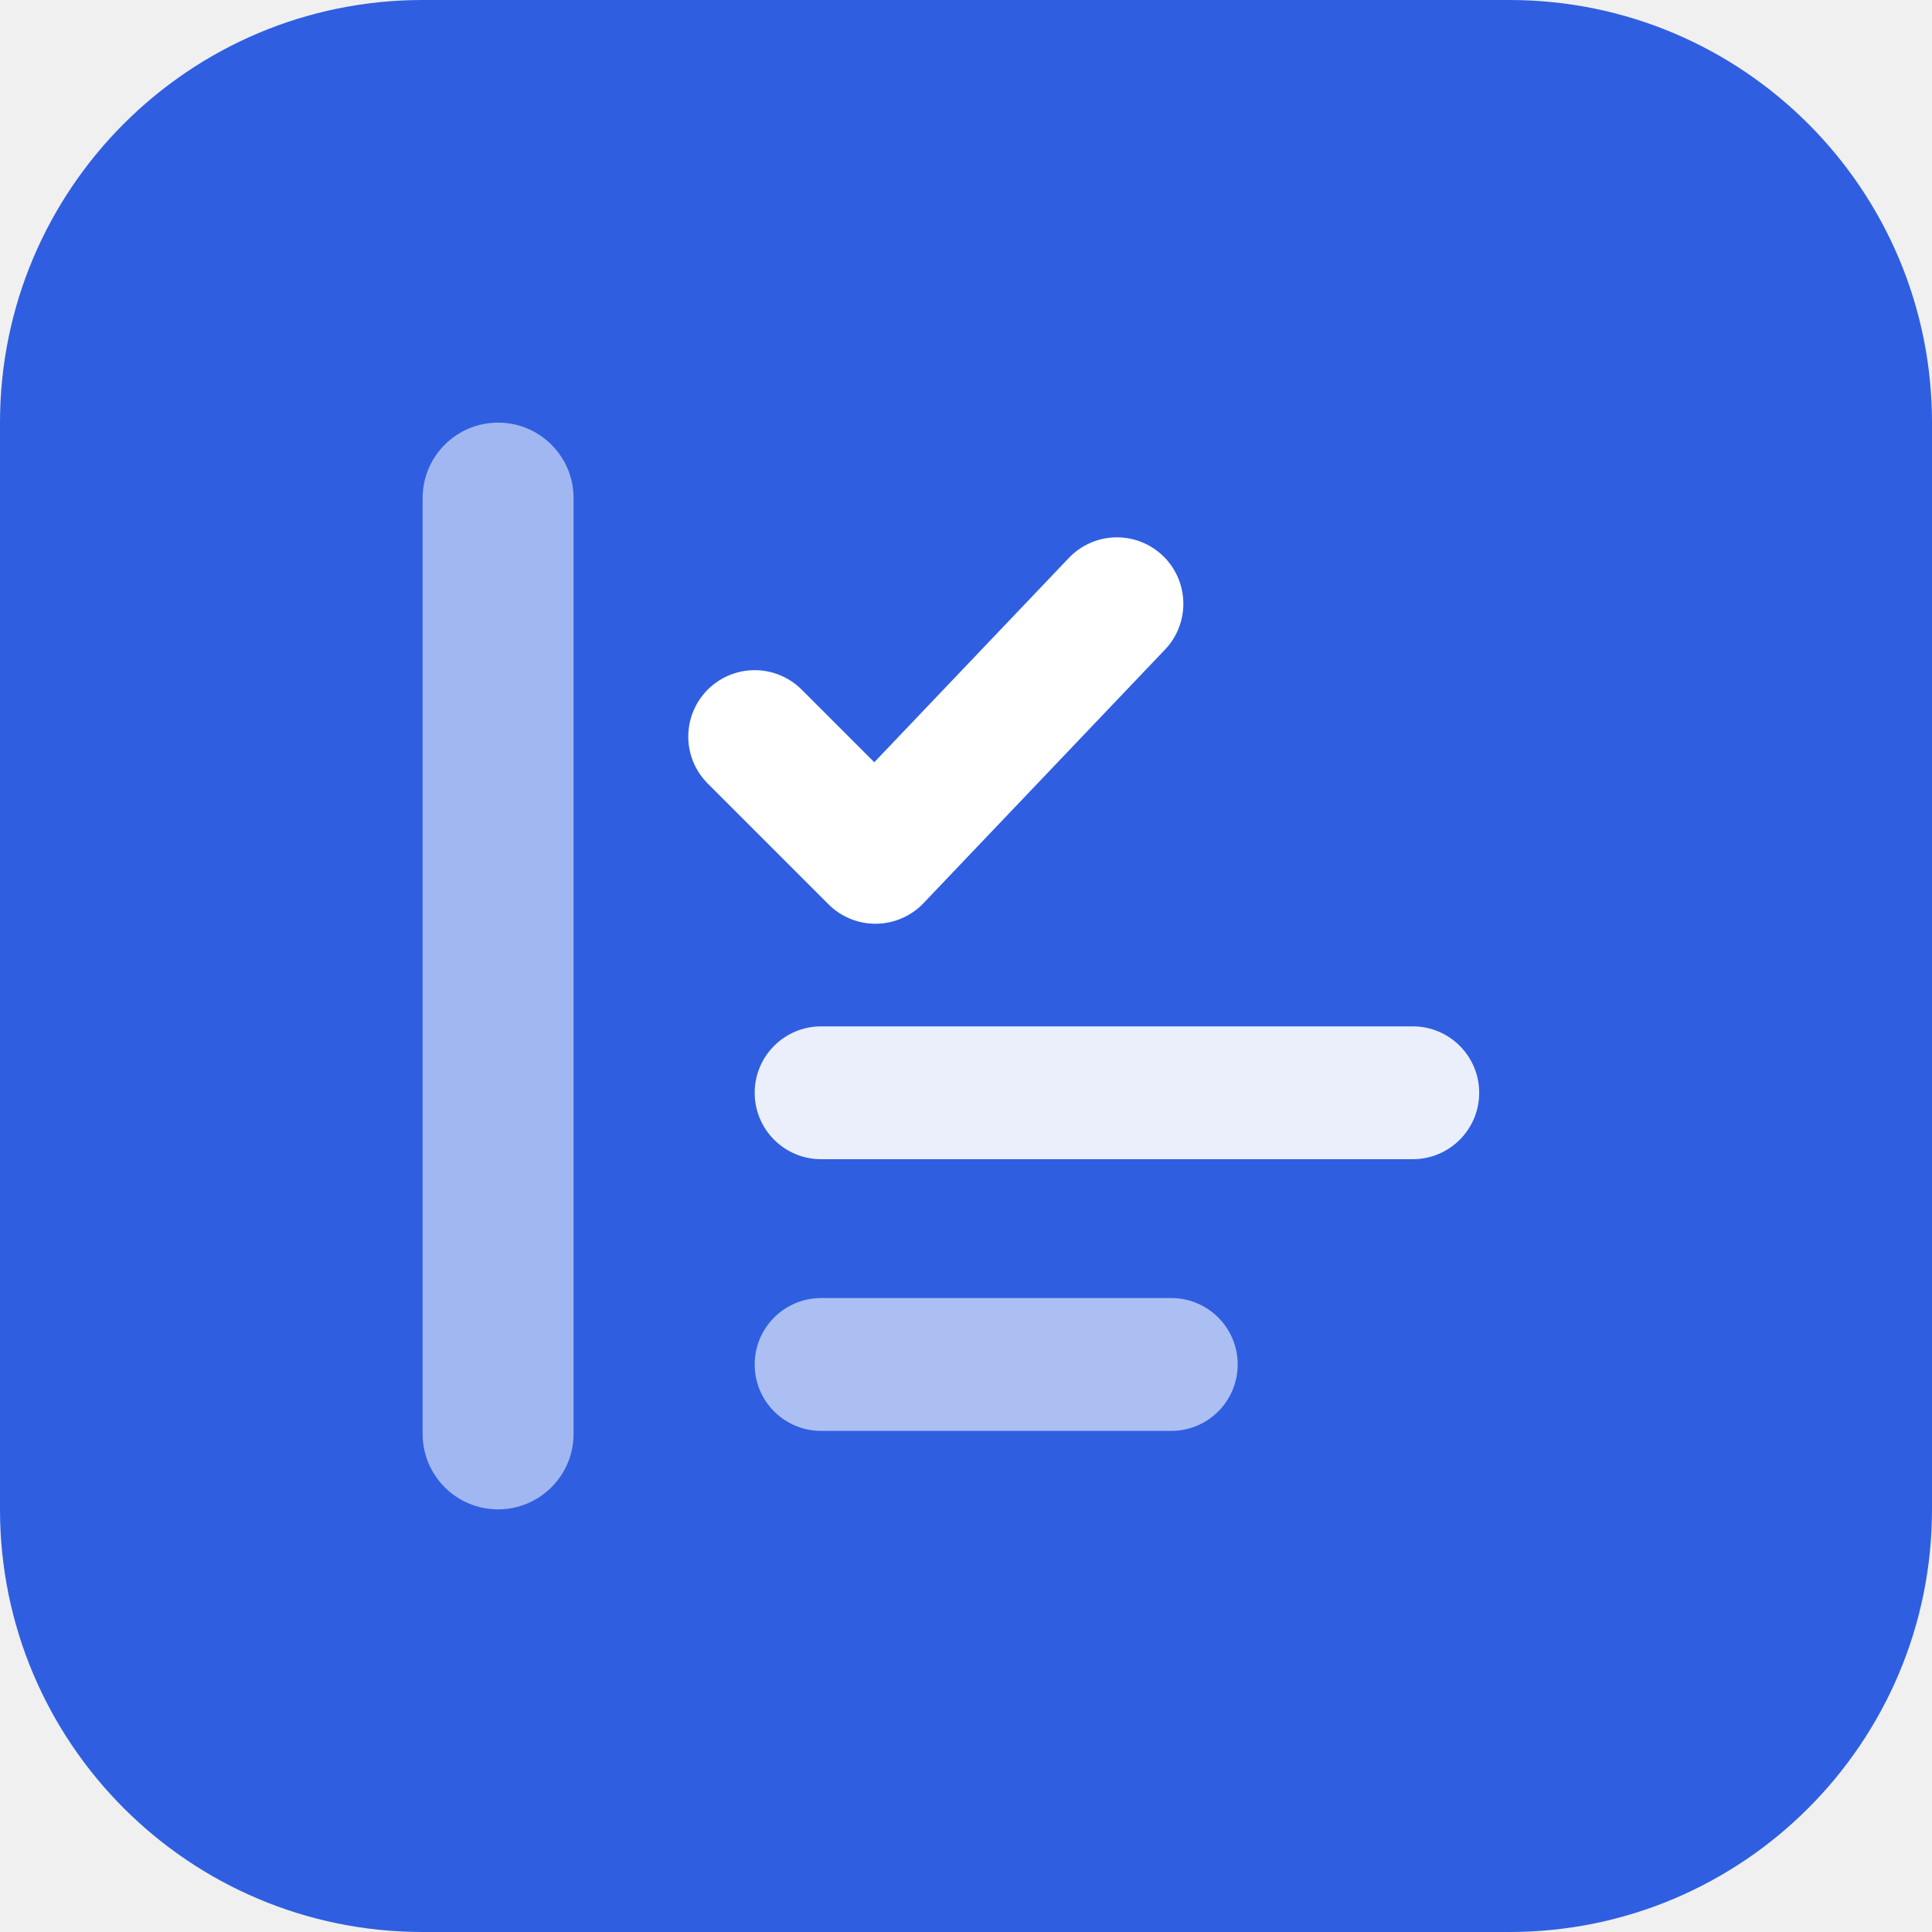
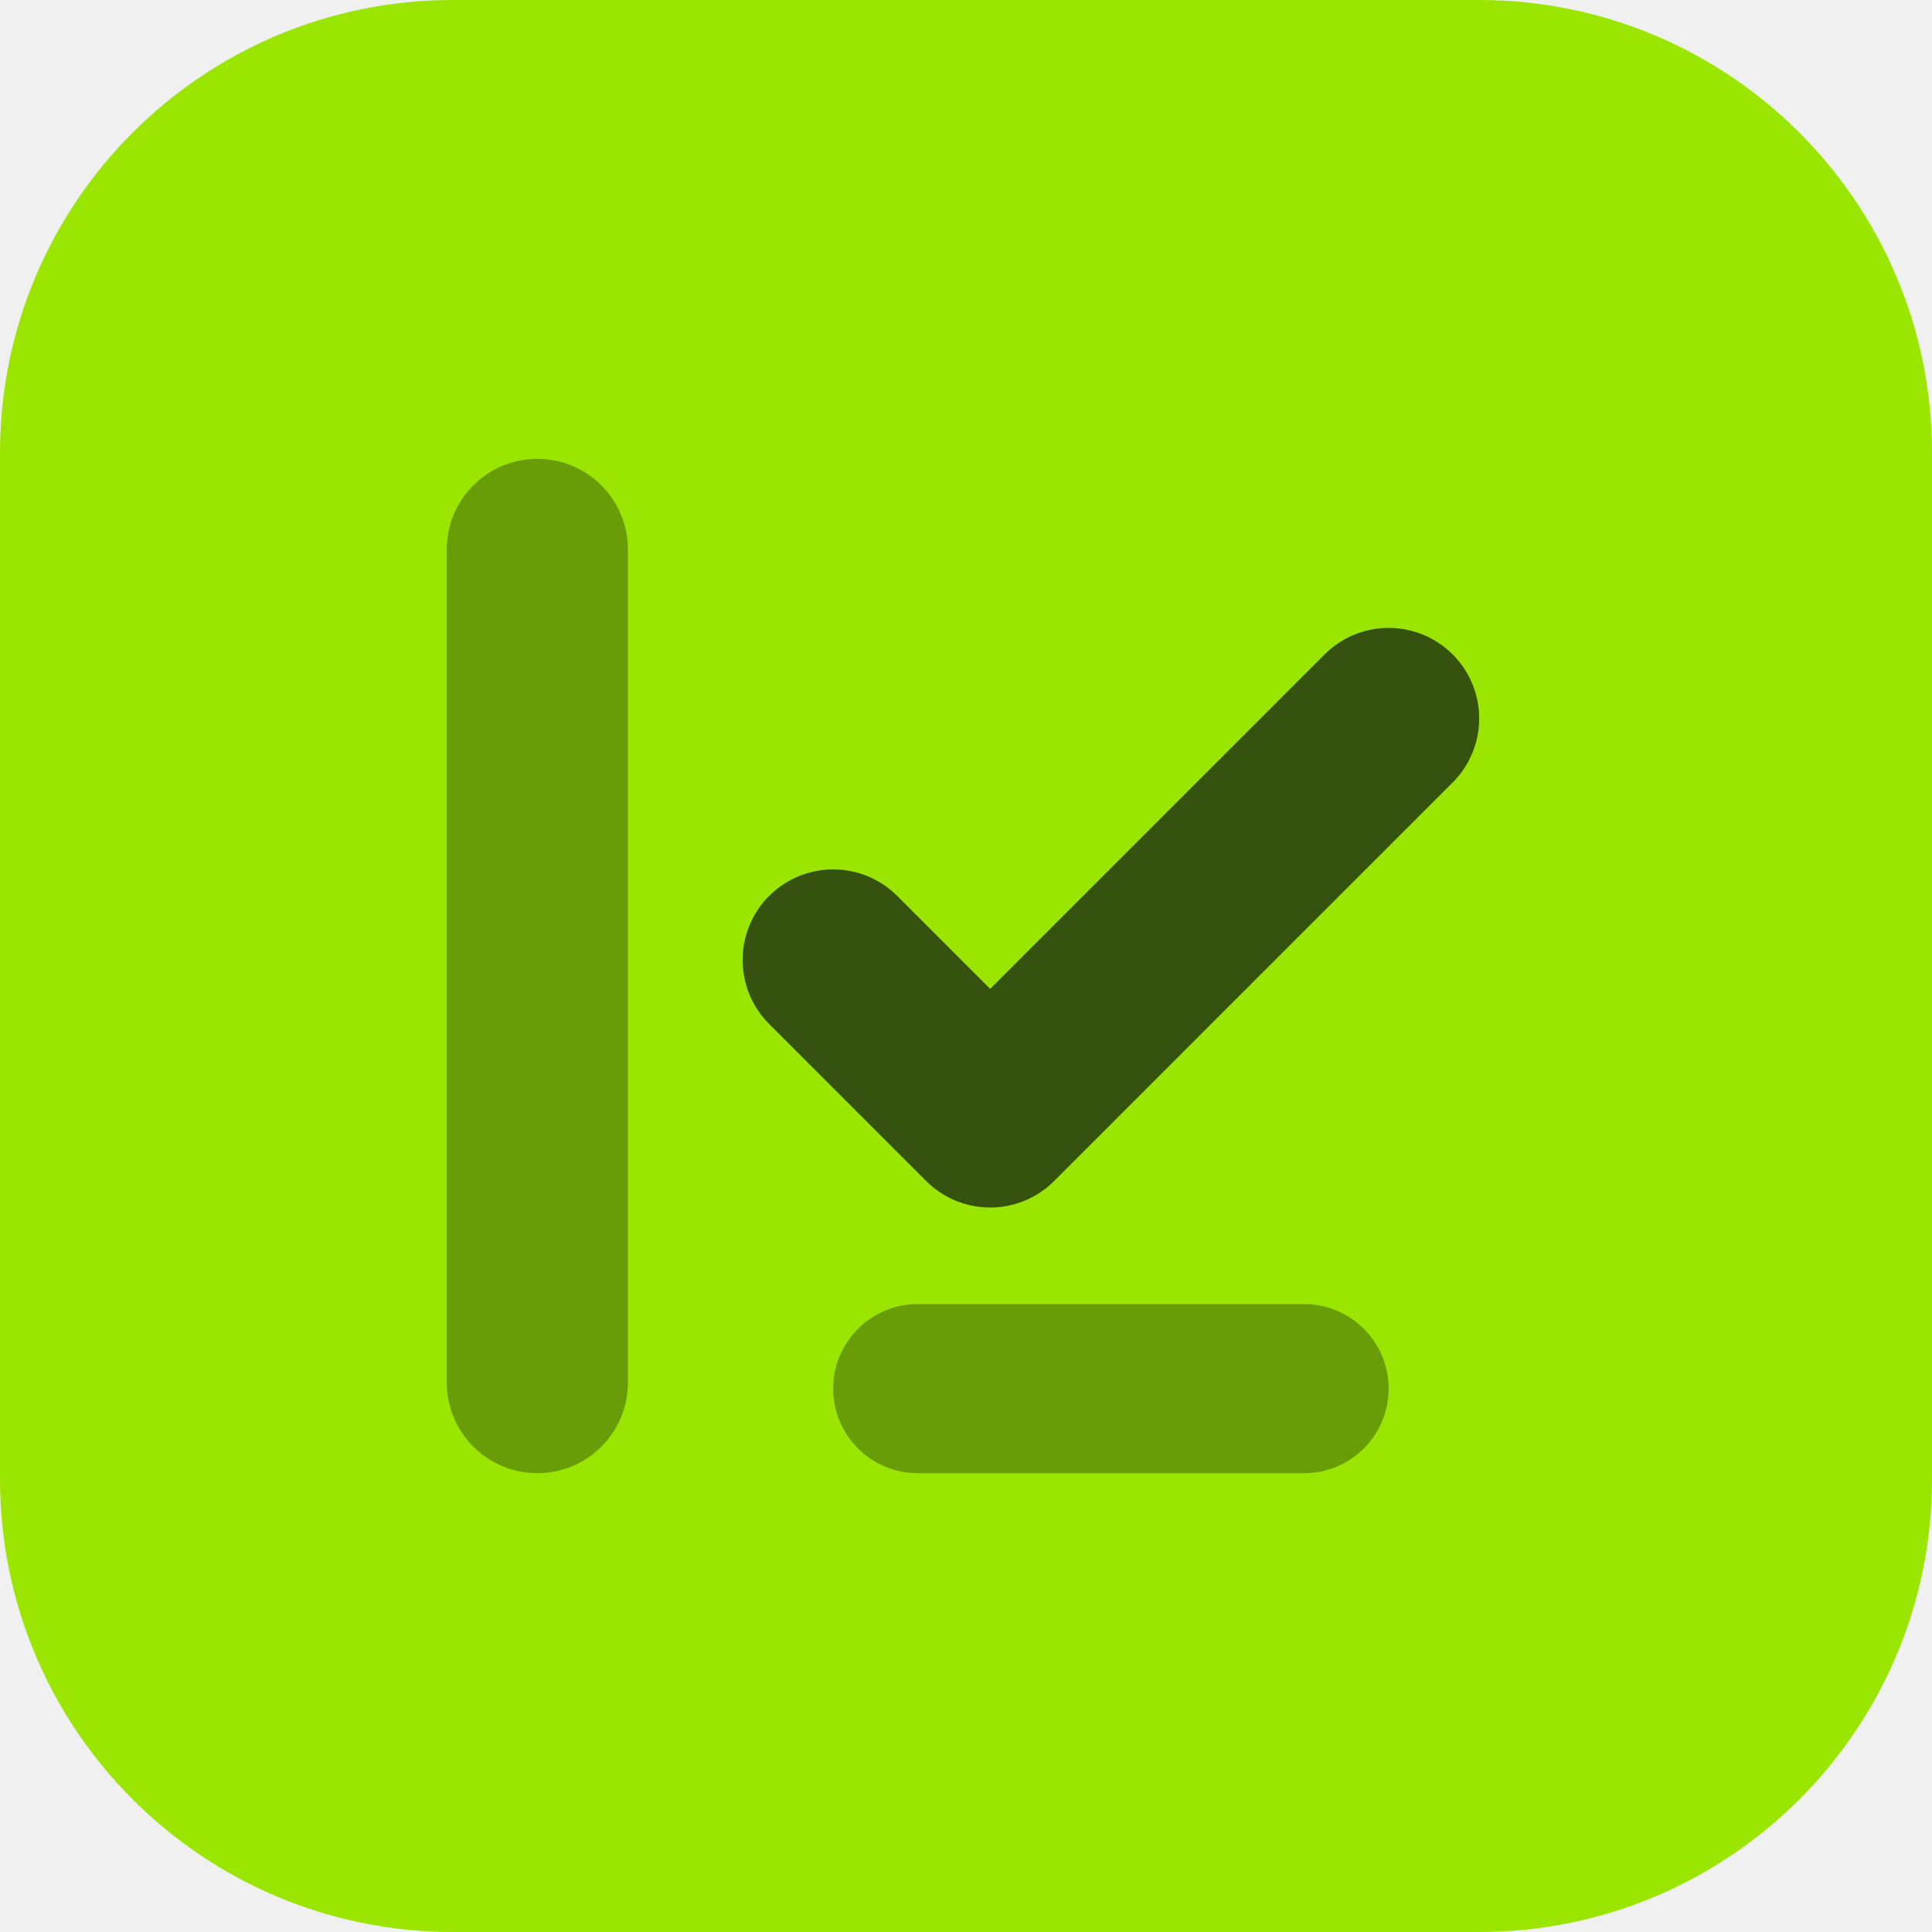
<svg xmlns="http://www.w3.org/2000/svg" viewBox="0 0 32 32" width="32" height="32">
-   <rect width="32" height="32" rx="7" fill="#2f5fe0" />
-   <rect x="7" y="7" width="2.5" height="18" rx="1.25" fill="#ffffff" opacity="0.55" />
-   <path d="M12.5 12.2l2 2 4-4.2" fill="none" stroke="#ffffff" stroke-width="2.2" stroke-linecap="round" stroke-linejoin="round" />
-   <rect x="12.5" y="17" width="12" height="2.2" rx="1.1" fill="#ffffff" opacity="0.9" />
-   <rect x="12.5" y="21.5" width="8" height="2.2" rx="1.1" fill="#ffffff" opacity="0.6" />
+   <rect width="32" height="32" rx="7.5" fill="#9ae600" />
+   <g fill="#35530e">
+     <rect x="7.4" y="7.6" width="3" height="16.8" rx="1.5" opacity="0.5" />
+     <path d="M13.8 15.9l2.6 2.6 6.6-6.6" fill="none" stroke="#35530e" stroke-width="3" stroke-linecap="round" stroke-linejoin="round" />
+     <rect x="13.8" y="21.6" width="9.2" height="2.8" rx="1.4" opacity="0.5" />
+   </g>
</svg>
